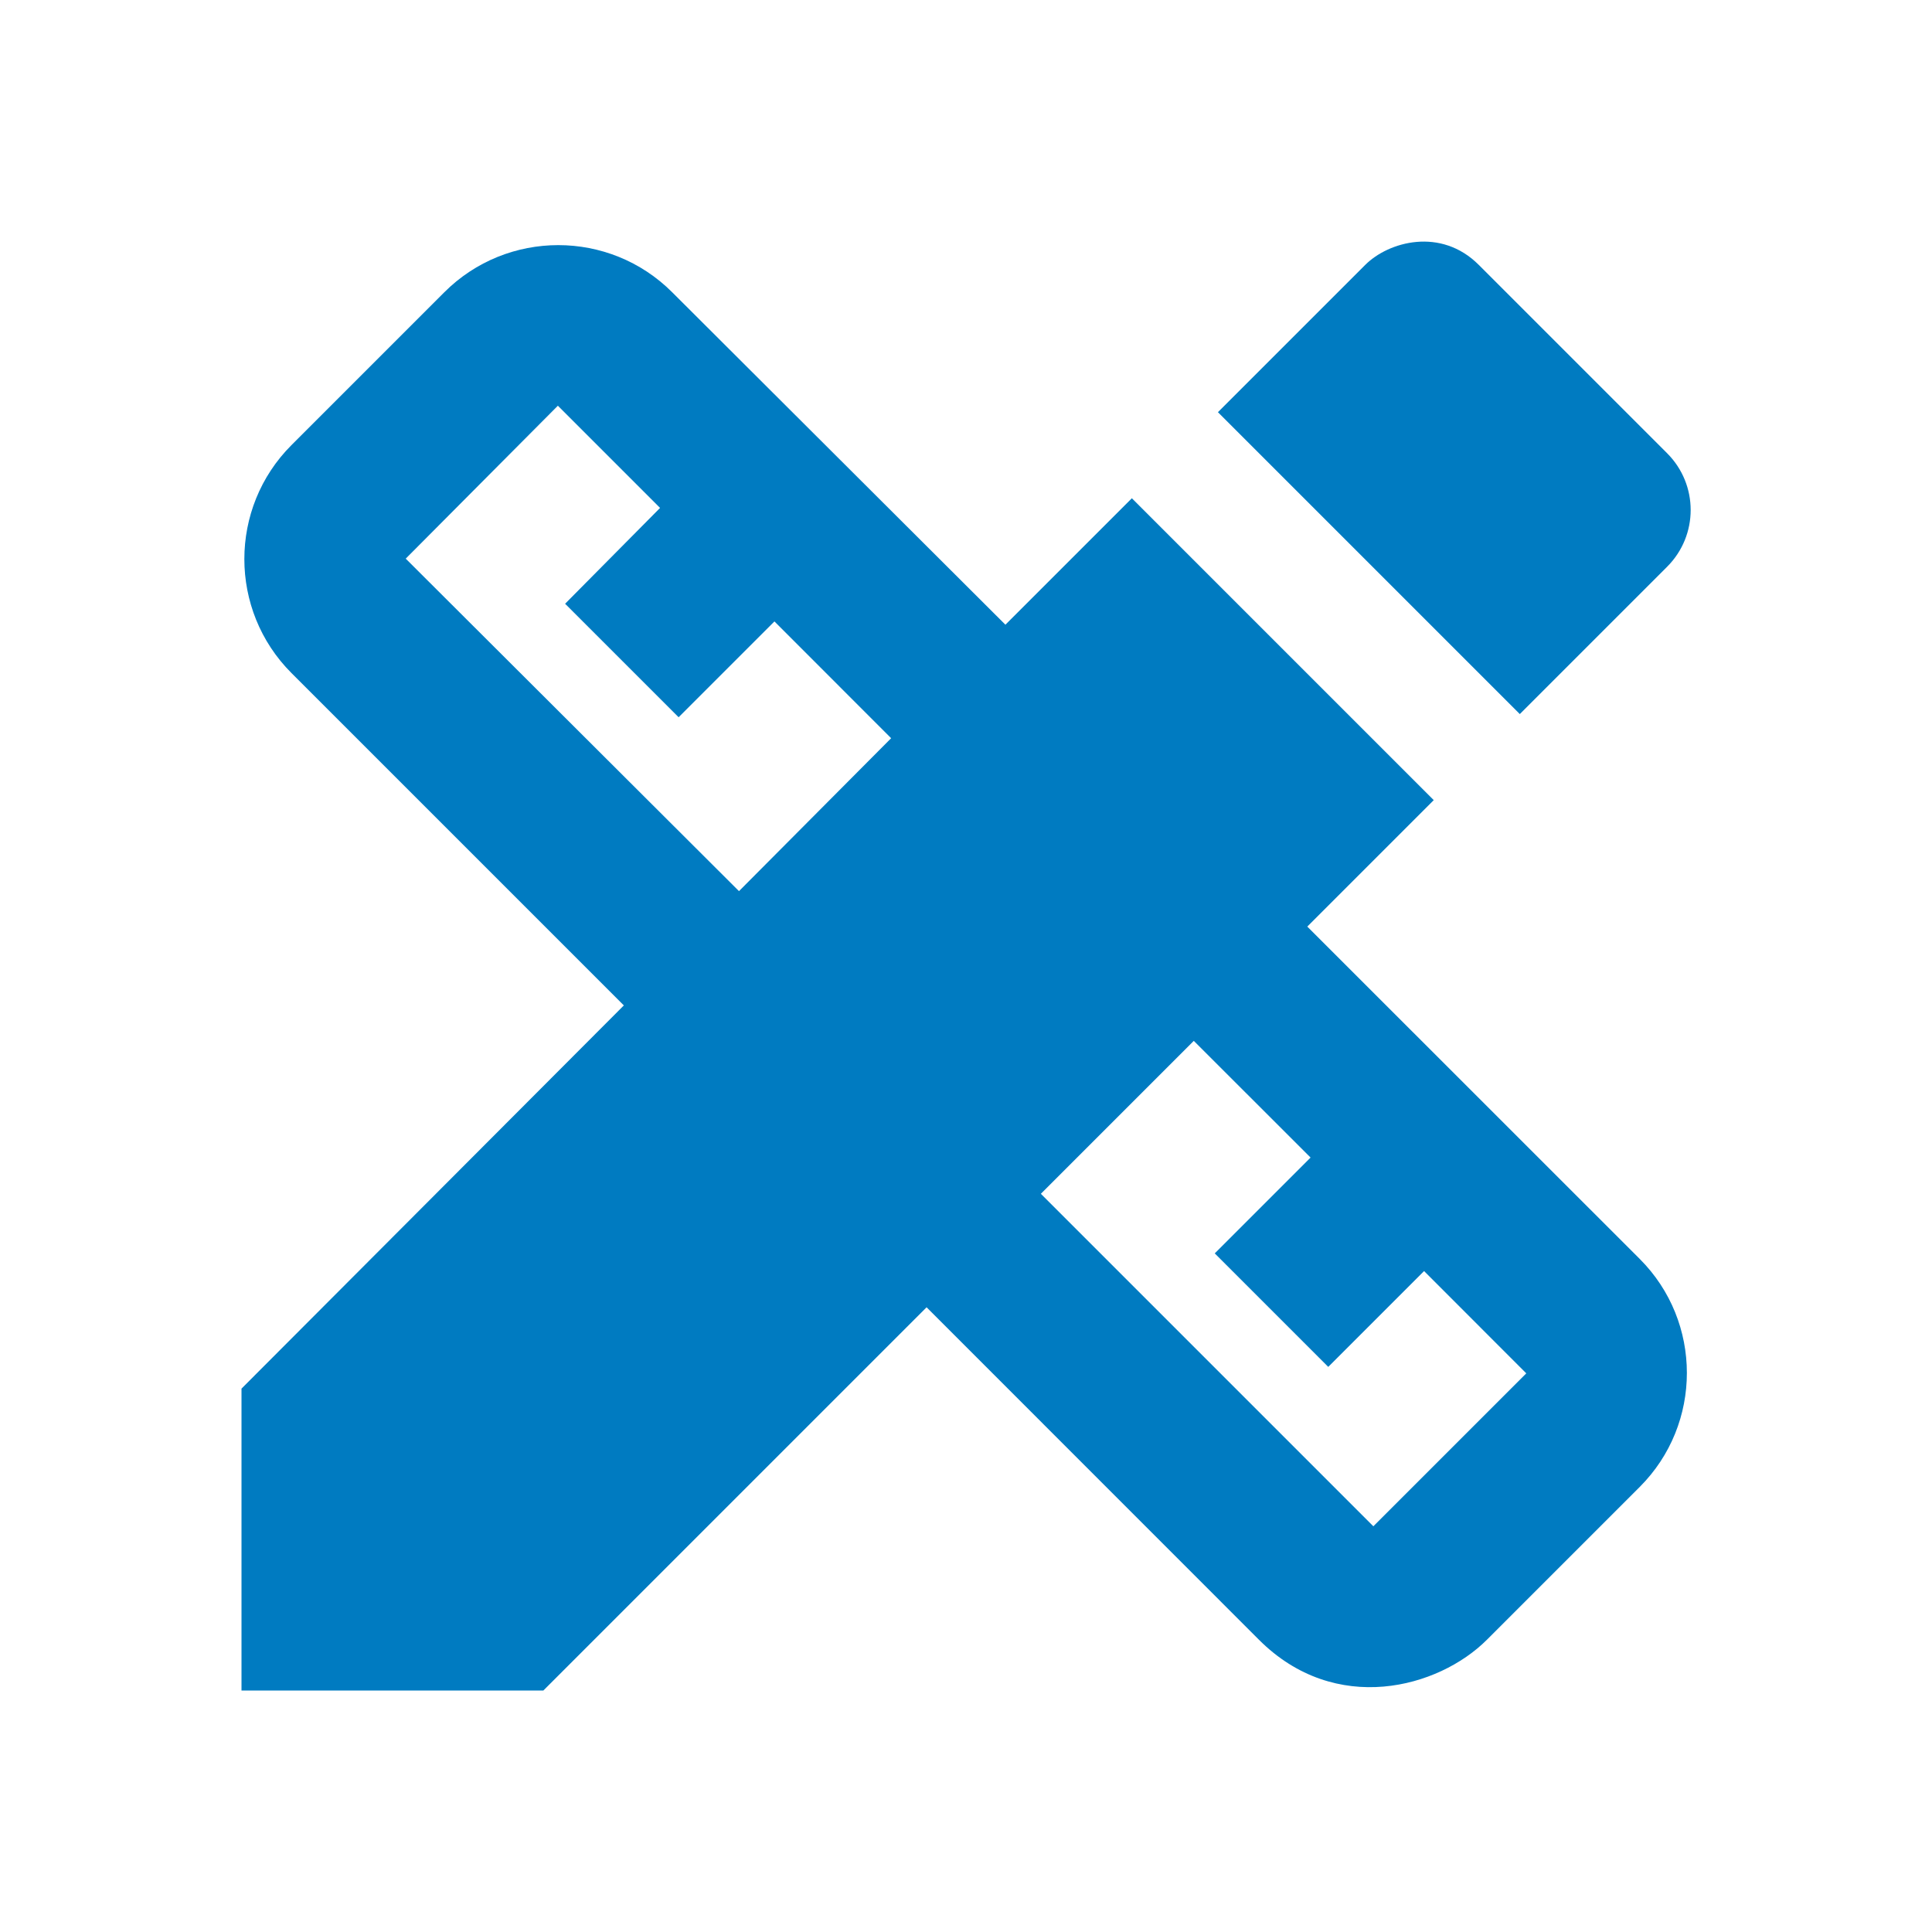
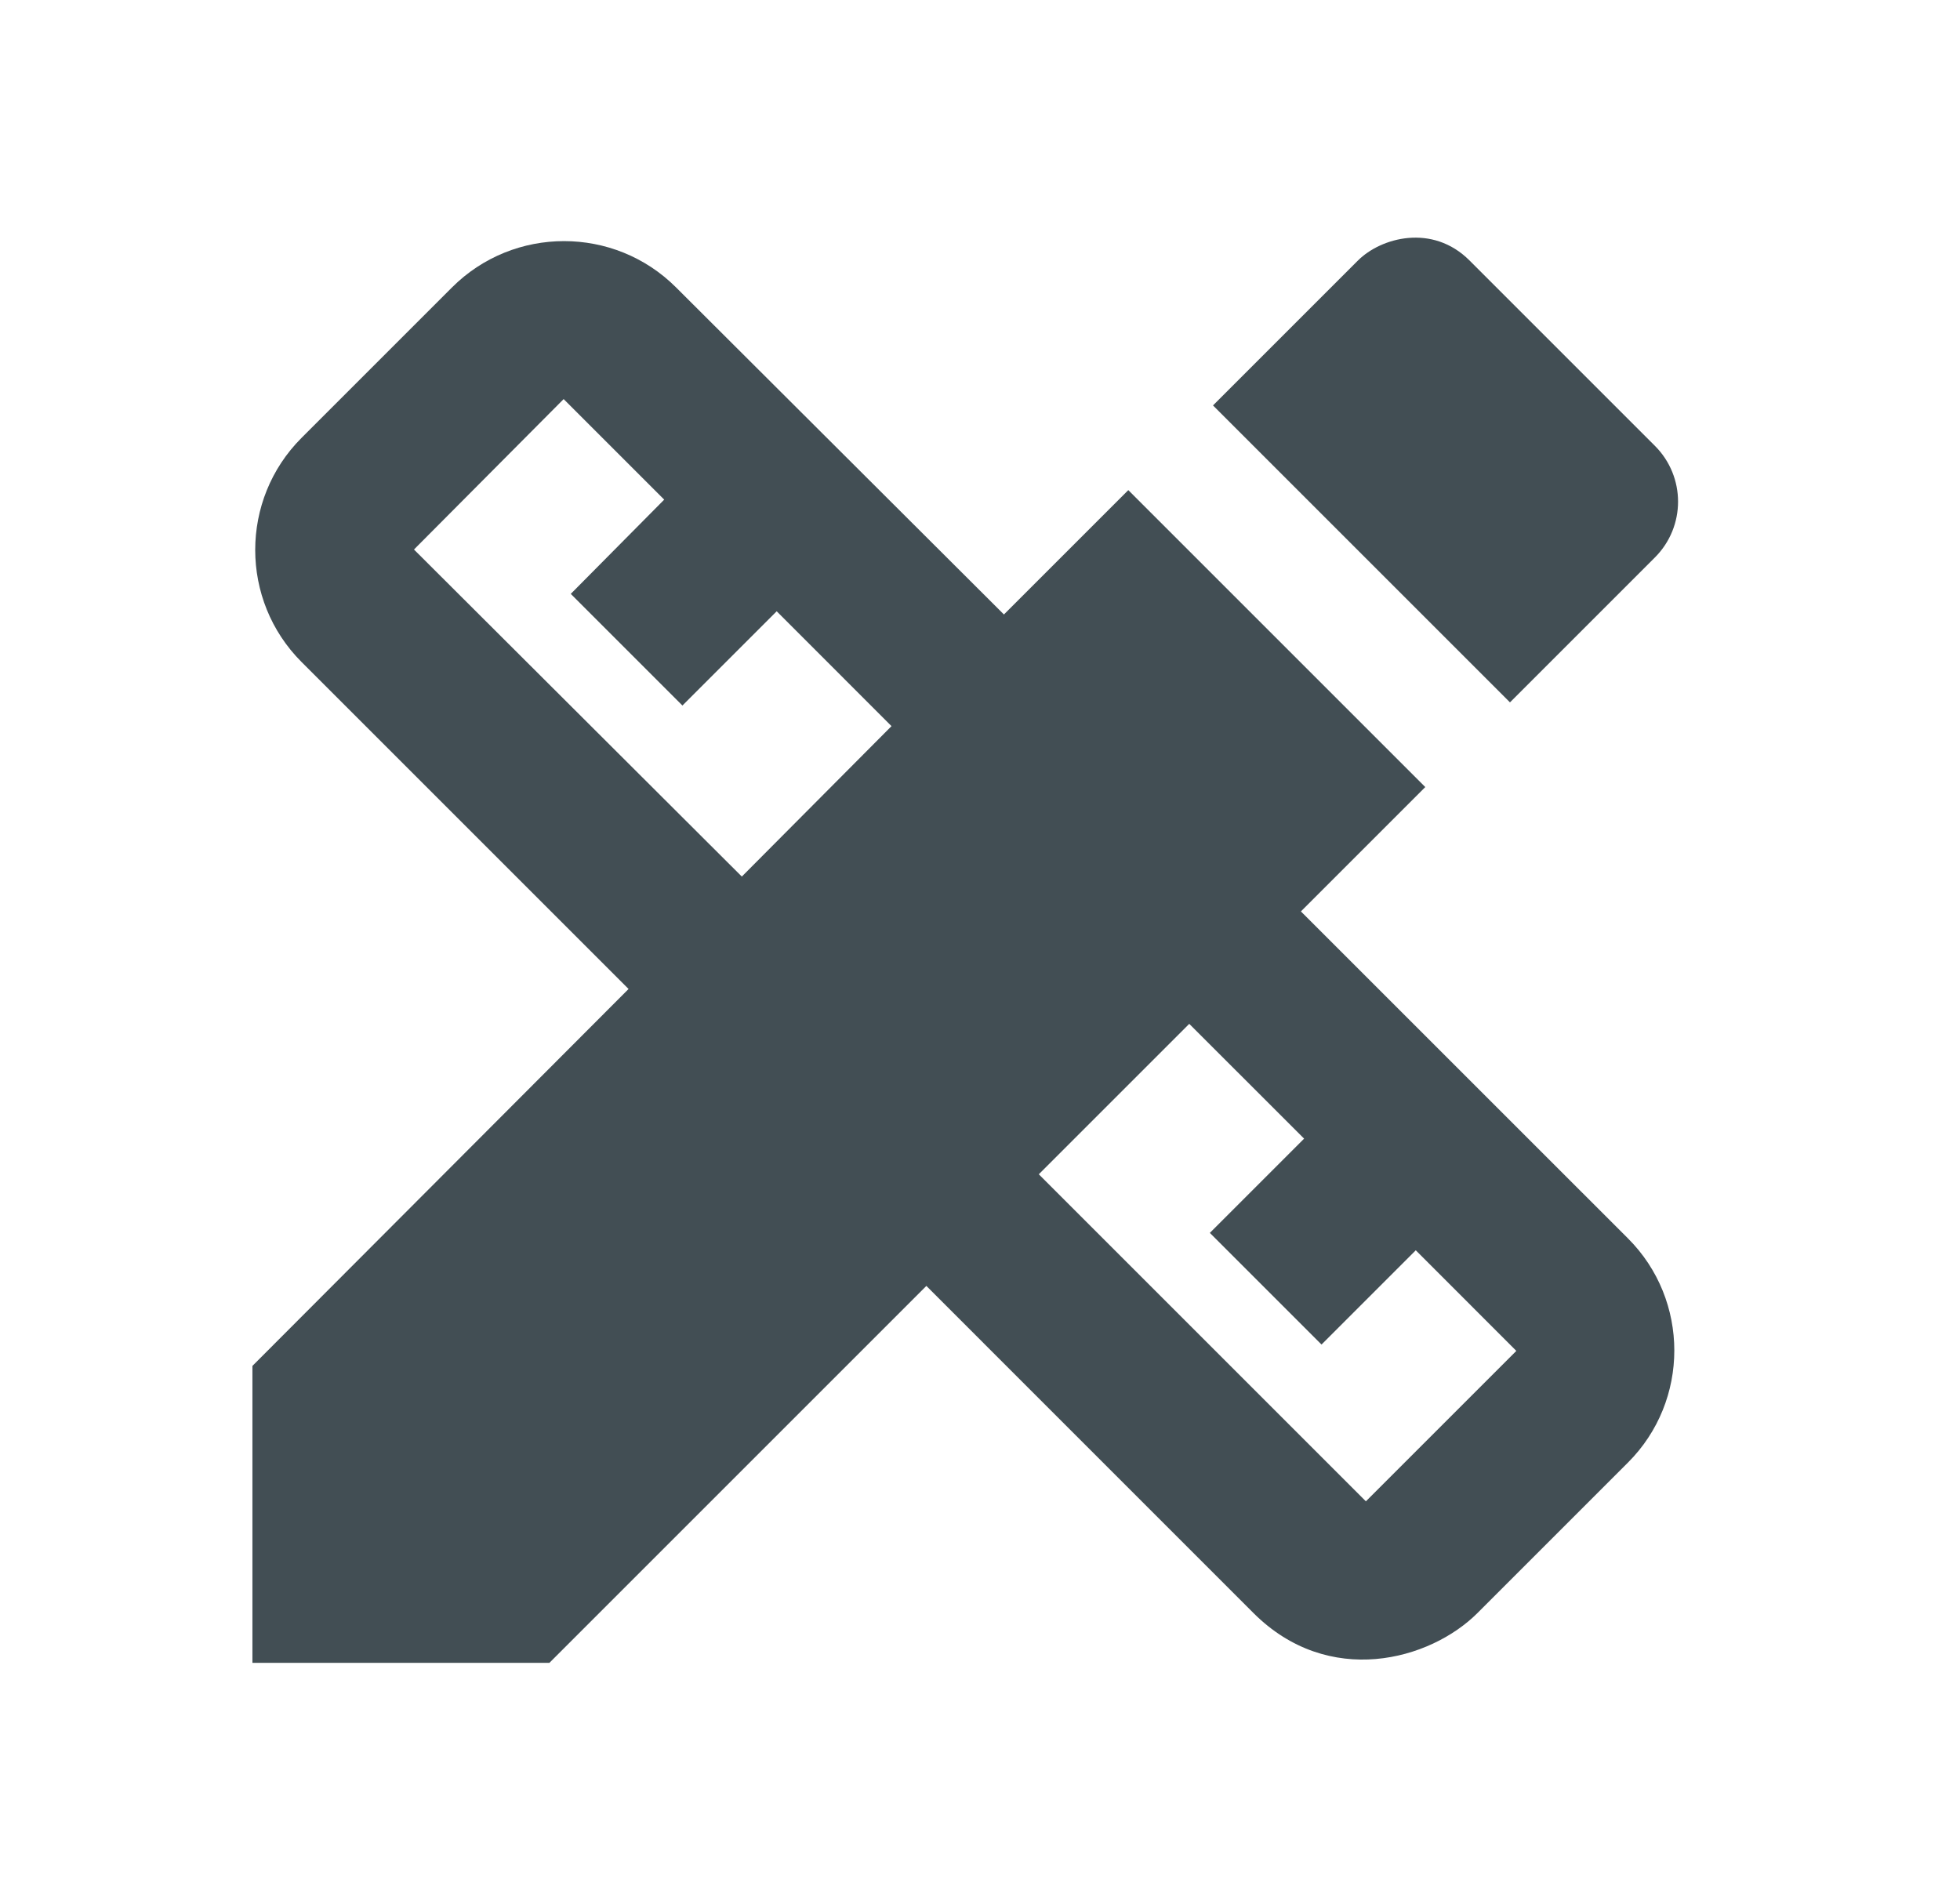
- <svg xmlns="http://www.w3.org/2000/svg" width="20" height="20" viewBox="0 0 20 20" fill="none">
-   <path d="M13.533 9.592L14.842 8.283L11.717 5.158L10.408 6.467L6.958 3.025C6.308 2.375 5.25 2.375 4.6 3.025L3.017 4.608C2.367 5.258 2.367 6.317 3.017 6.967L6.458 10.408L2.5 14.375V17.5H5.625L9.592 13.533L13.033 16.975C13.825 17.767 14.892 17.475 15.392 16.975L16.975 15.392C17.625 14.742 17.625 13.683 16.975 13.033L13.533 9.592ZM7.65 9.225L4.2 5.783L5.775 4.2L6.833 5.258L5.85 6.25L7.025 7.425L8.017 6.433L9.225 7.642L7.65 9.225ZM14.217 15.8L10.775 12.358L12.358 10.775L13.567 11.983L12.575 12.975L13.75 14.15L14.742 13.158L15.8 14.217L14.217 15.8Z" fill="#007BC1" />
-   <path d="M17.258 5.867C17.583 5.542 17.583 5.017 17.258 4.692L15.308 2.742C14.917 2.35 14.375 2.5 14.133 2.742L12.608 4.267L15.733 7.392L17.258 5.867Z" fill="#007BC1" />
+ <svg xmlns="http://www.w3.org/2000/svg" width="33" height="32" viewBox="0 0 33 32" fill="#424E54">
+   <path d="M21.903 15.347L23.997 13.253L18.997 8.253L16.903 10.347L11.383 4.84C10.343 3.8 8.65 3.8 7.61 4.84L5.077 7.373C4.037 8.413 4.037 10.107 5.077 11.147L10.583 16.653L4.25 23V28H9.25L15.597 21.653L21.103 27.16C22.37 28.427 24.077 27.96 24.877 27.16L27.41 24.627C28.45 23.587 28.45 21.893 27.41 20.853L21.903 15.347ZM12.49 14.76L6.97 9.253L9.49 6.72L11.183 8.413L9.61 10L11.49 11.88L13.077 10.293L15.01 12.227L12.49 14.76ZM22.997 25.28L17.49 19.773L20.023 17.24L21.957 19.173L20.37 20.76L22.25 22.64L23.837 21.053L25.53 22.747L22.997 25.28Z" />
+   <path d="M27.863 9.387C28.383 8.867 28.383 8.027 27.863 7.507L24.743 4.387C24.117 3.76 23.25 4 22.863 4.387L20.423 6.827L25.423 11.827L27.863 9.387Z" />
</svg>
